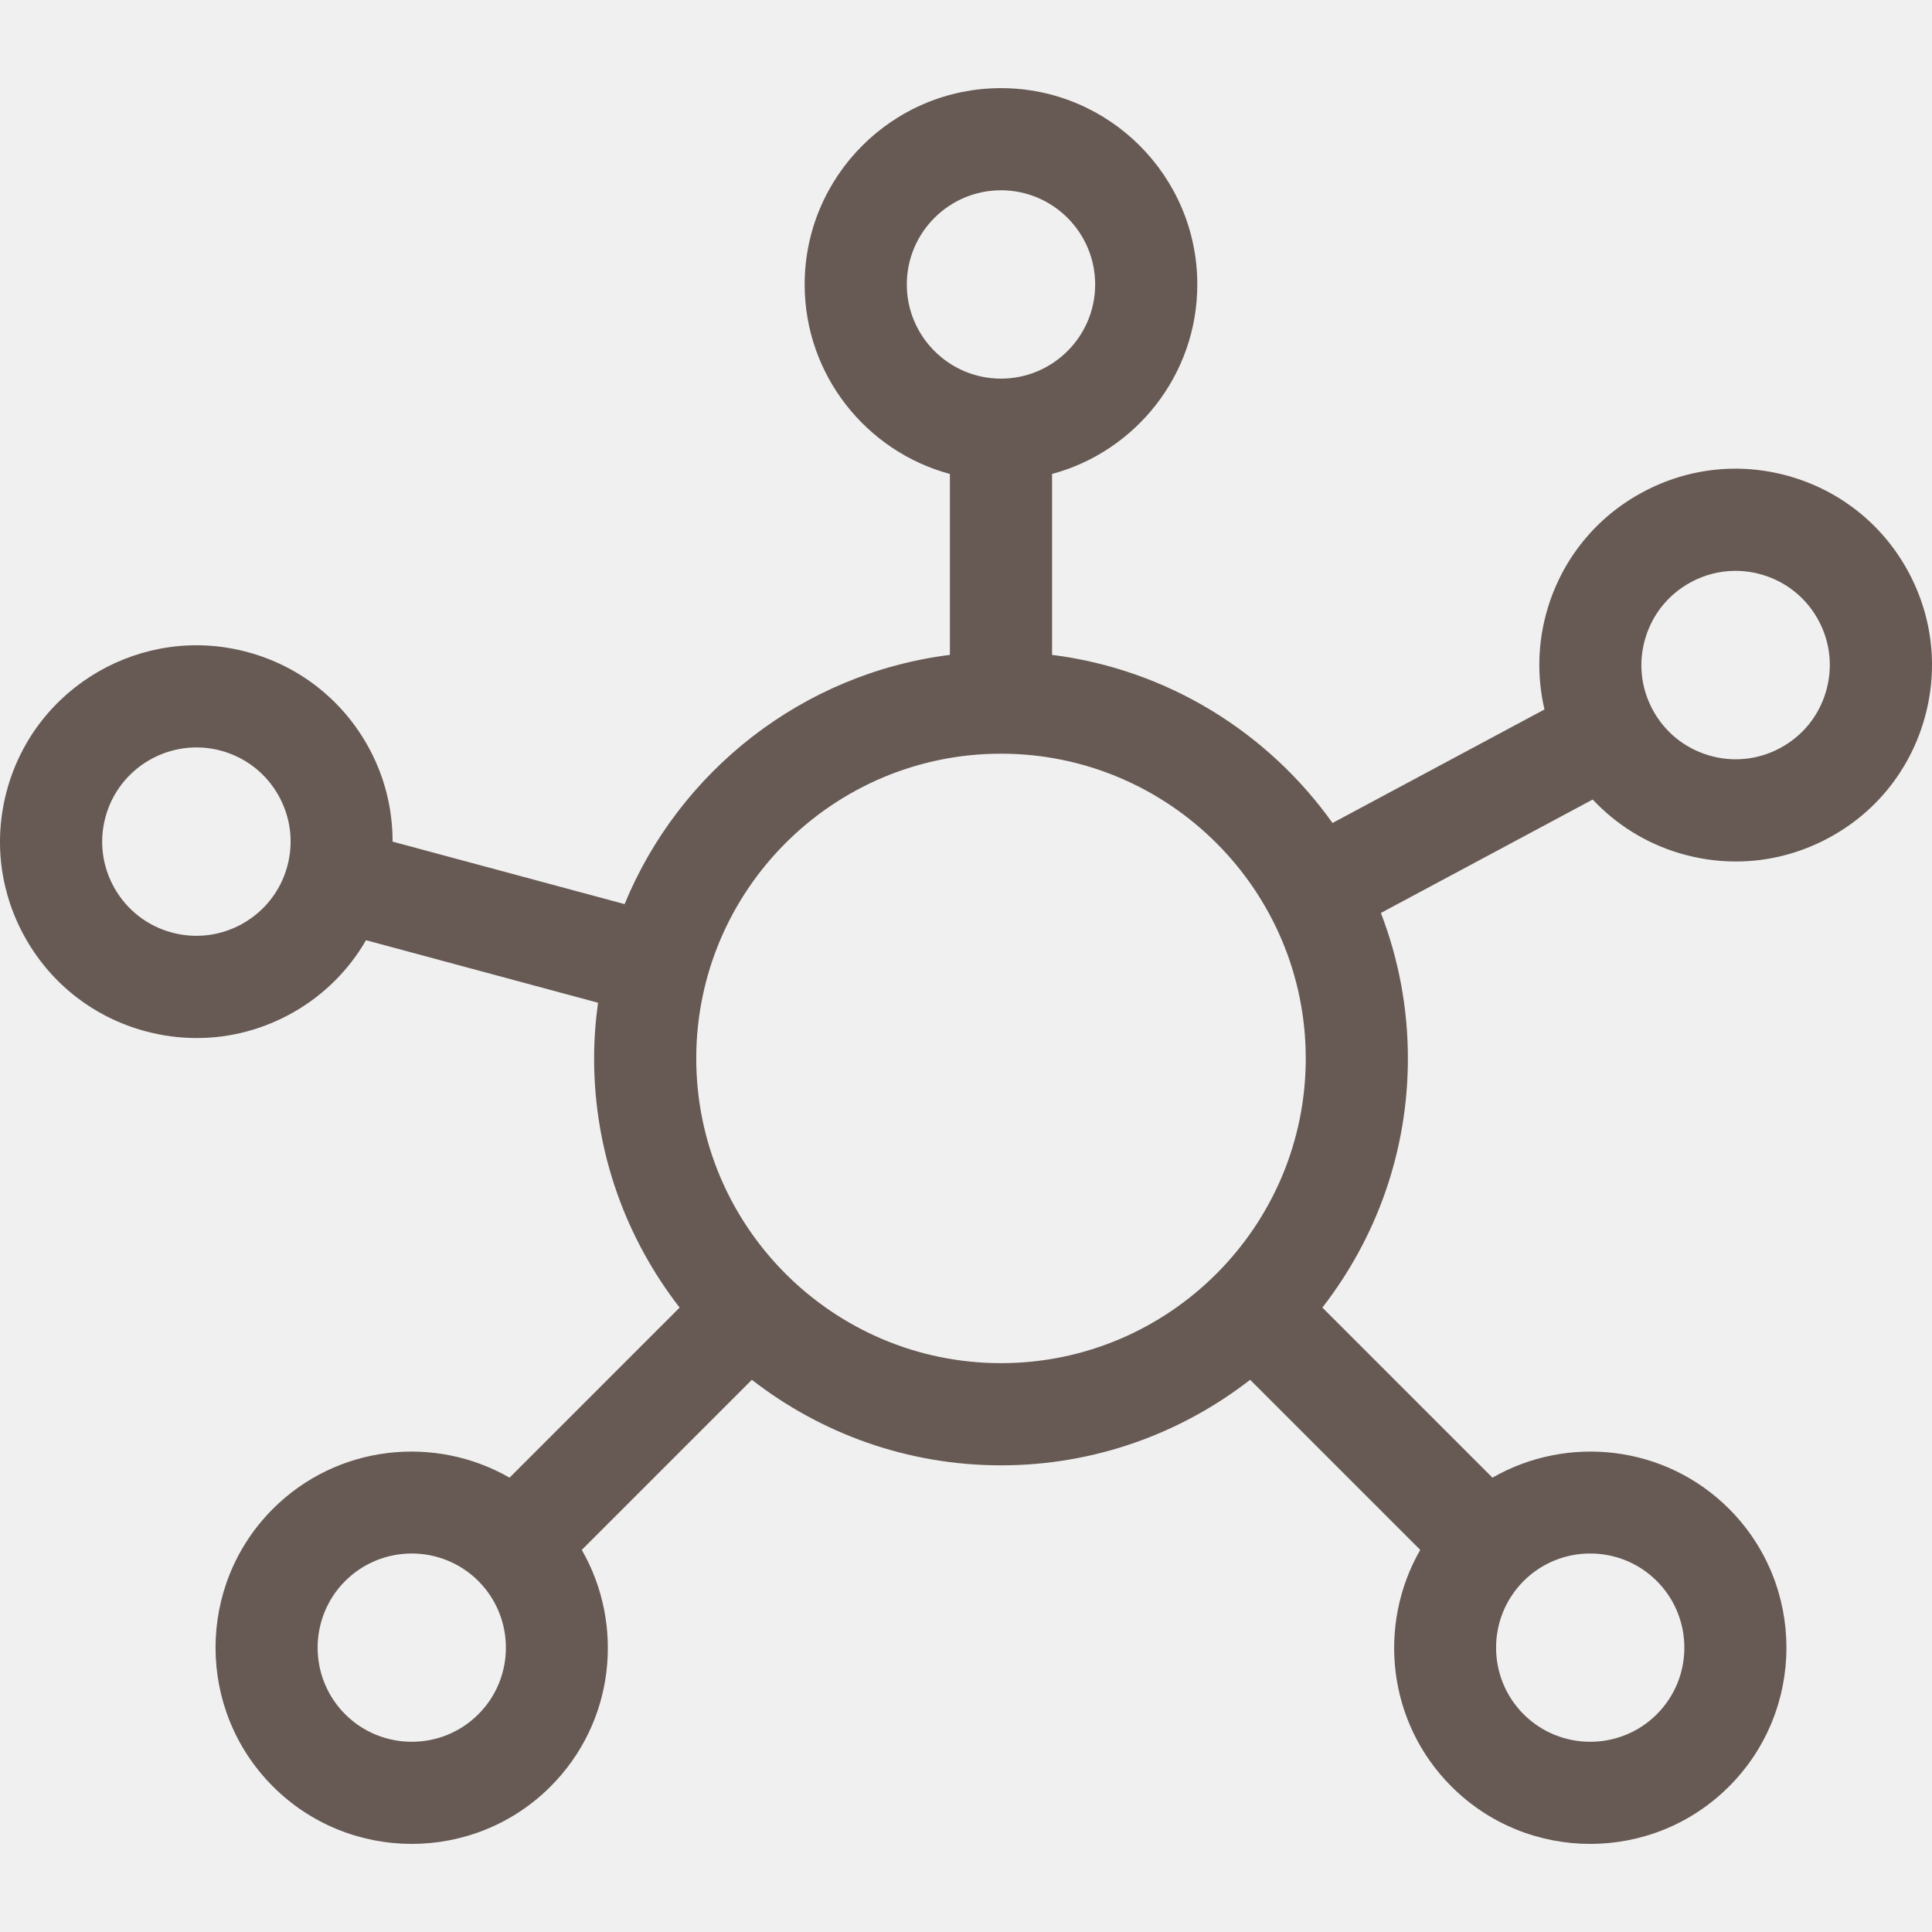
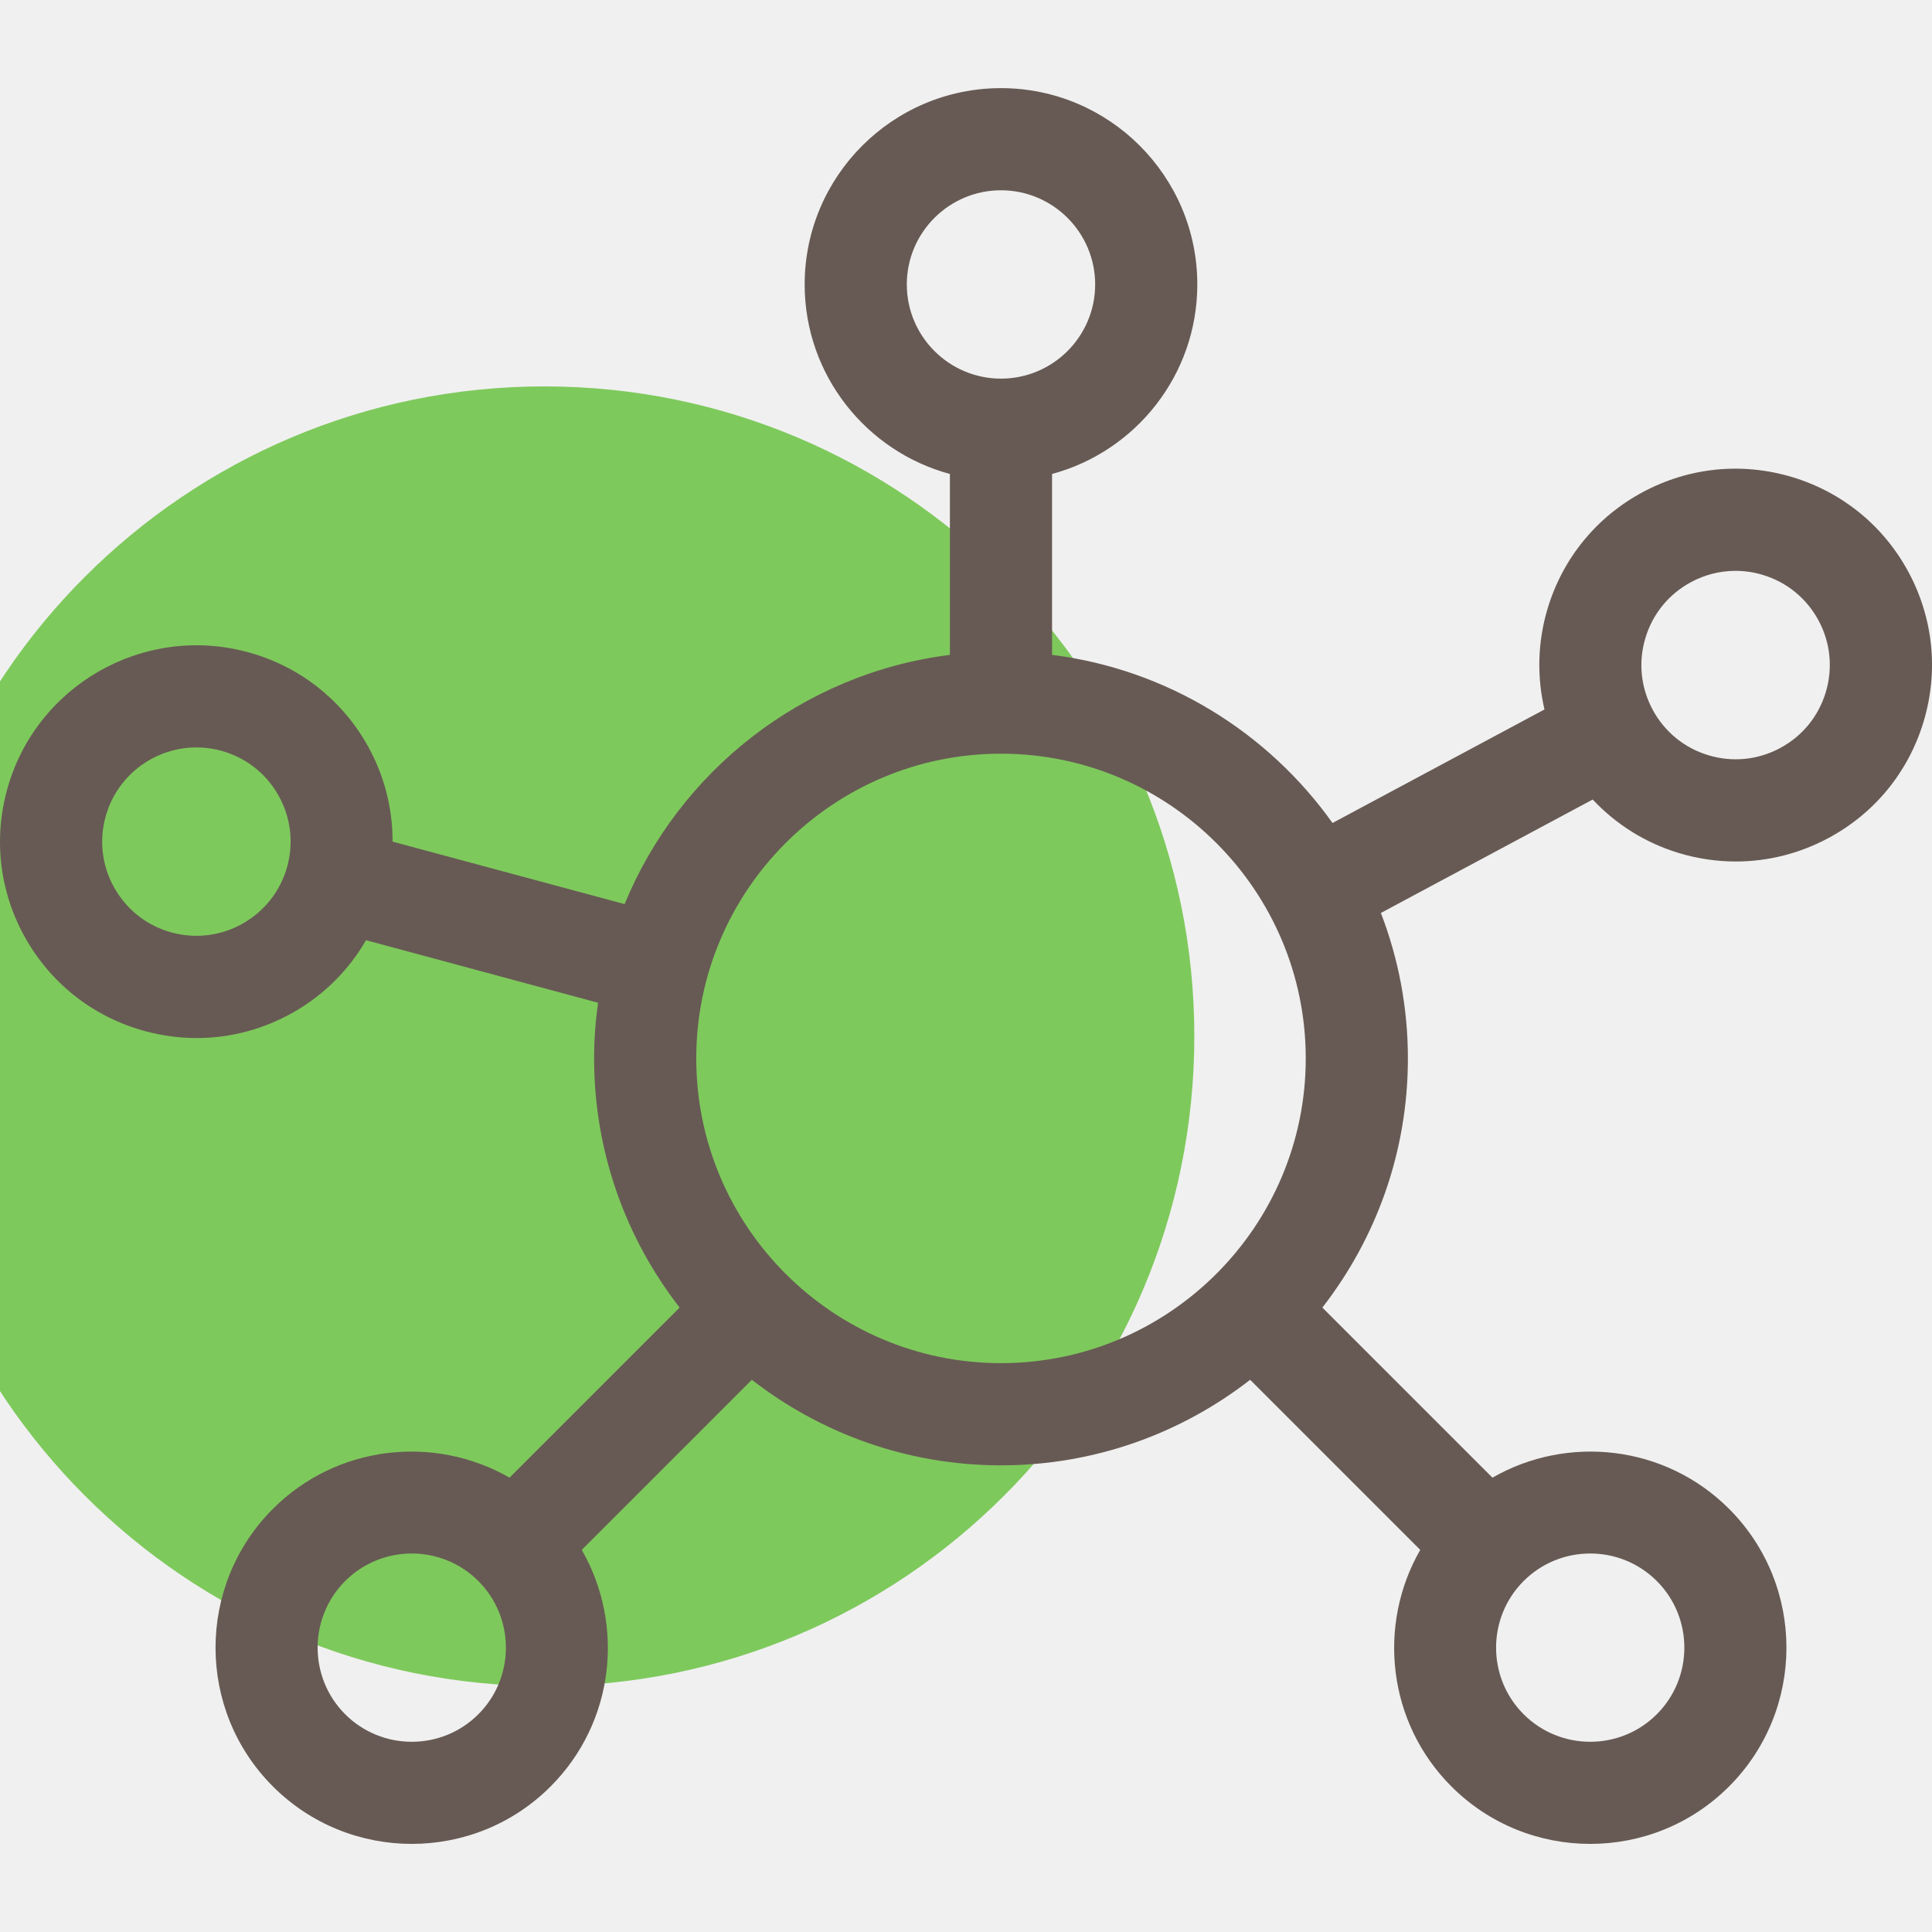
<svg xmlns="http://www.w3.org/2000/svg" width="55" height="55" viewBox="0 0 55 55" fill="none">
  <g clip-path="url(#clip0)">
+     <circle cx="15.5" cy="29.5" r="18.5" fill="#7EC95C" />
    <path d="M54.336 16.295C53.631 14.979 52.456 14.016 51.027 13.584C49.598 13.152 48.087 13.302 46.771 14.007C45.455 14.711 44.492 15.886 44.06 17.315C43.772 18.267 43.748 19.255 43.968 20.197L37.934 23.429C36.099 20.852 33.237 19.056 29.95 18.643V13.493C32.329 12.852 34.085 10.676 34.085 8.097C34.085 5.016 31.578 2.509 28.496 2.509C25.415 2.509 22.907 5.016 22.907 8.098C22.907 10.677 24.664 12.852 27.042 13.493V18.643C22.844 19.171 19.338 21.953 17.781 25.738L11.176 23.959C11.178 22.99 10.931 22.034 10.435 21.172C9.69 19.878 8.486 18.951 7.045 18.563C4.069 17.761 0.997 19.53 0.195 22.505C-0.194 23.947 0.003 25.453 0.747 26.747C1.492 28.041 2.696 28.967 4.137 29.356C4.621 29.486 5.112 29.551 5.6 29.551C6.566 29.551 7.519 29.298 8.379 28.803C9.241 28.307 9.935 27.604 10.42 26.766L17.025 28.546C16.953 29.065 16.913 29.593 16.913 30.131C16.913 32.802 17.824 35.262 19.348 37.224L14.506 42.066C12.37 40.839 9.593 41.131 7.77 42.953C5.591 45.133 5.591 48.678 7.77 50.857C8.86 51.947 10.291 52.492 11.722 52.492C13.153 52.492 14.585 51.947 15.674 50.857C17.497 49.034 17.789 46.258 16.562 44.122L21.404 39.28C23.366 40.804 25.826 41.715 28.496 41.715C31.167 41.715 33.627 40.804 35.589 39.28L40.431 44.122C39.204 46.258 39.496 49.035 41.319 50.857C42.408 51.947 43.839 52.492 45.27 52.492C46.702 52.492 48.133 51.947 49.222 50.857C51.401 48.678 51.401 45.133 49.222 42.953C47.4 41.131 44.623 40.839 42.487 42.066L37.645 37.224C39.169 35.262 40.08 32.802 40.08 30.131C40.08 28.672 39.806 27.277 39.311 25.99L45.341 22.761C46.004 23.467 46.839 23.995 47.791 24.283C48.326 24.445 48.873 24.525 49.416 24.525C50.325 24.525 51.224 24.301 52.047 23.86C53.364 23.156 54.326 21.981 54.758 20.552C55.191 19.123 55.04 17.611 54.336 16.295ZM50.674 21.297C50.043 21.635 49.318 21.707 48.632 21.499C47.947 21.292 47.383 20.83 47.045 20.199C46.707 19.567 46.635 18.842 46.843 18.157C47.05 17.471 47.512 16.908 48.143 16.57C48.538 16.358 48.97 16.251 49.406 16.251C49.666 16.251 49.929 16.289 50.185 16.367C50.871 16.574 51.434 17.036 51.772 17.667C52.111 18.299 52.182 19.024 51.975 19.709C51.768 20.395 51.306 20.959 50.674 21.297ZM37.172 30.131C37.172 34.915 33.28 38.806 28.496 38.806C23.713 38.806 19.821 34.915 19.821 30.131C19.821 25.348 23.713 21.456 28.496 21.456C33.28 21.456 37.172 25.348 37.172 30.131ZM25.815 8.098C25.815 6.619 27.018 5.417 28.496 5.417C29.974 5.417 31.177 6.619 31.177 8.098C31.177 9.576 29.974 10.779 28.496 10.779C27.018 10.779 25.815 9.576 25.815 8.098ZM4.894 26.548C4.202 26.362 3.625 25.917 3.267 25.297C2.91 24.676 2.816 23.953 3.002 23.262C3.387 21.834 4.861 20.986 6.289 21.37C6.98 21.557 7.558 22.001 7.915 22.622C8.272 23.243 8.366 23.965 8.18 24.657C7.795 26.084 6.321 26.933 4.894 26.548ZM13.618 48.801C12.573 49.846 10.872 49.846 9.826 48.801C8.781 47.756 8.781 46.055 9.826 45.009C10.349 44.486 11.036 44.225 11.722 44.225C12.409 44.225 13.095 44.487 13.618 45.009C14.663 46.055 14.663 47.756 13.618 48.801ZM47.166 45.009C48.211 46.054 48.211 47.755 47.166 48.801C46.121 49.846 44.42 49.846 43.374 48.801C42.329 47.756 42.329 46.055 43.374 45.009C43.897 44.486 44.584 44.225 45.27 44.225C45.957 44.225 46.643 44.486 47.166 45.009Z" fill="#675A54" />
  </g>
  <defs>
    <clipPath id="clip0">
      <rect width="55" height="55" fill="white" />
    </clipPath>
  </defs>
</svg>
